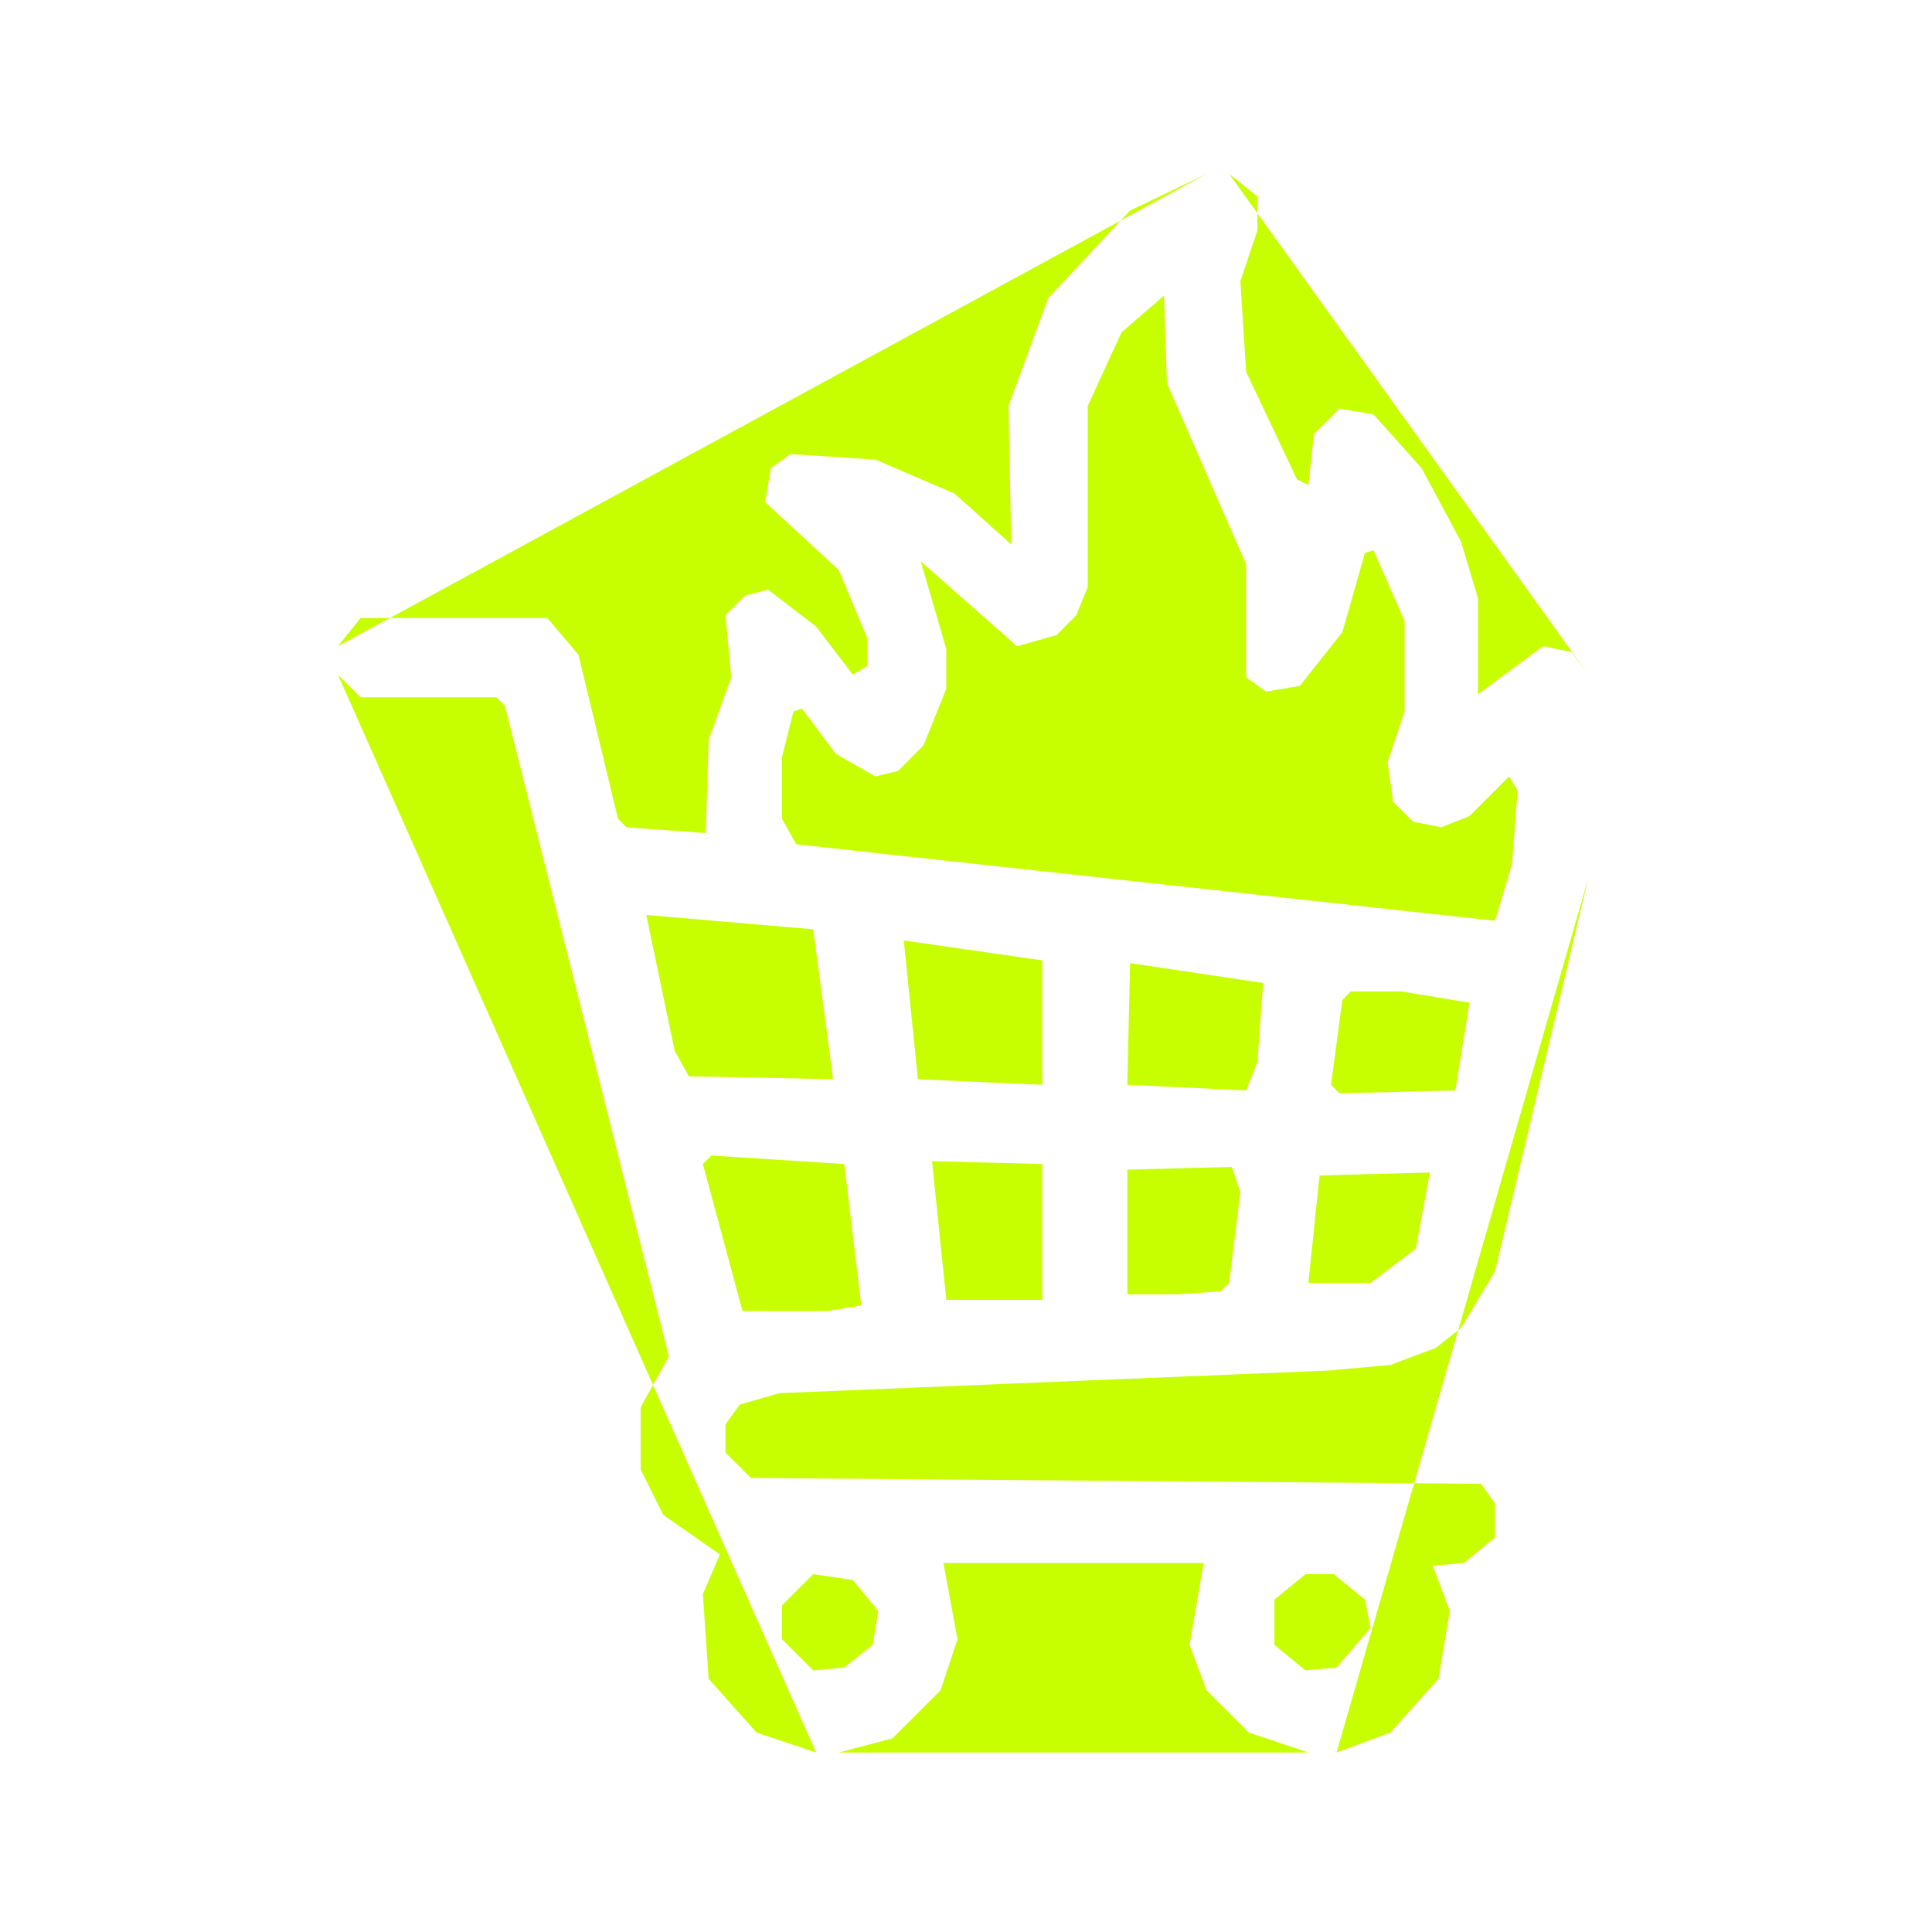
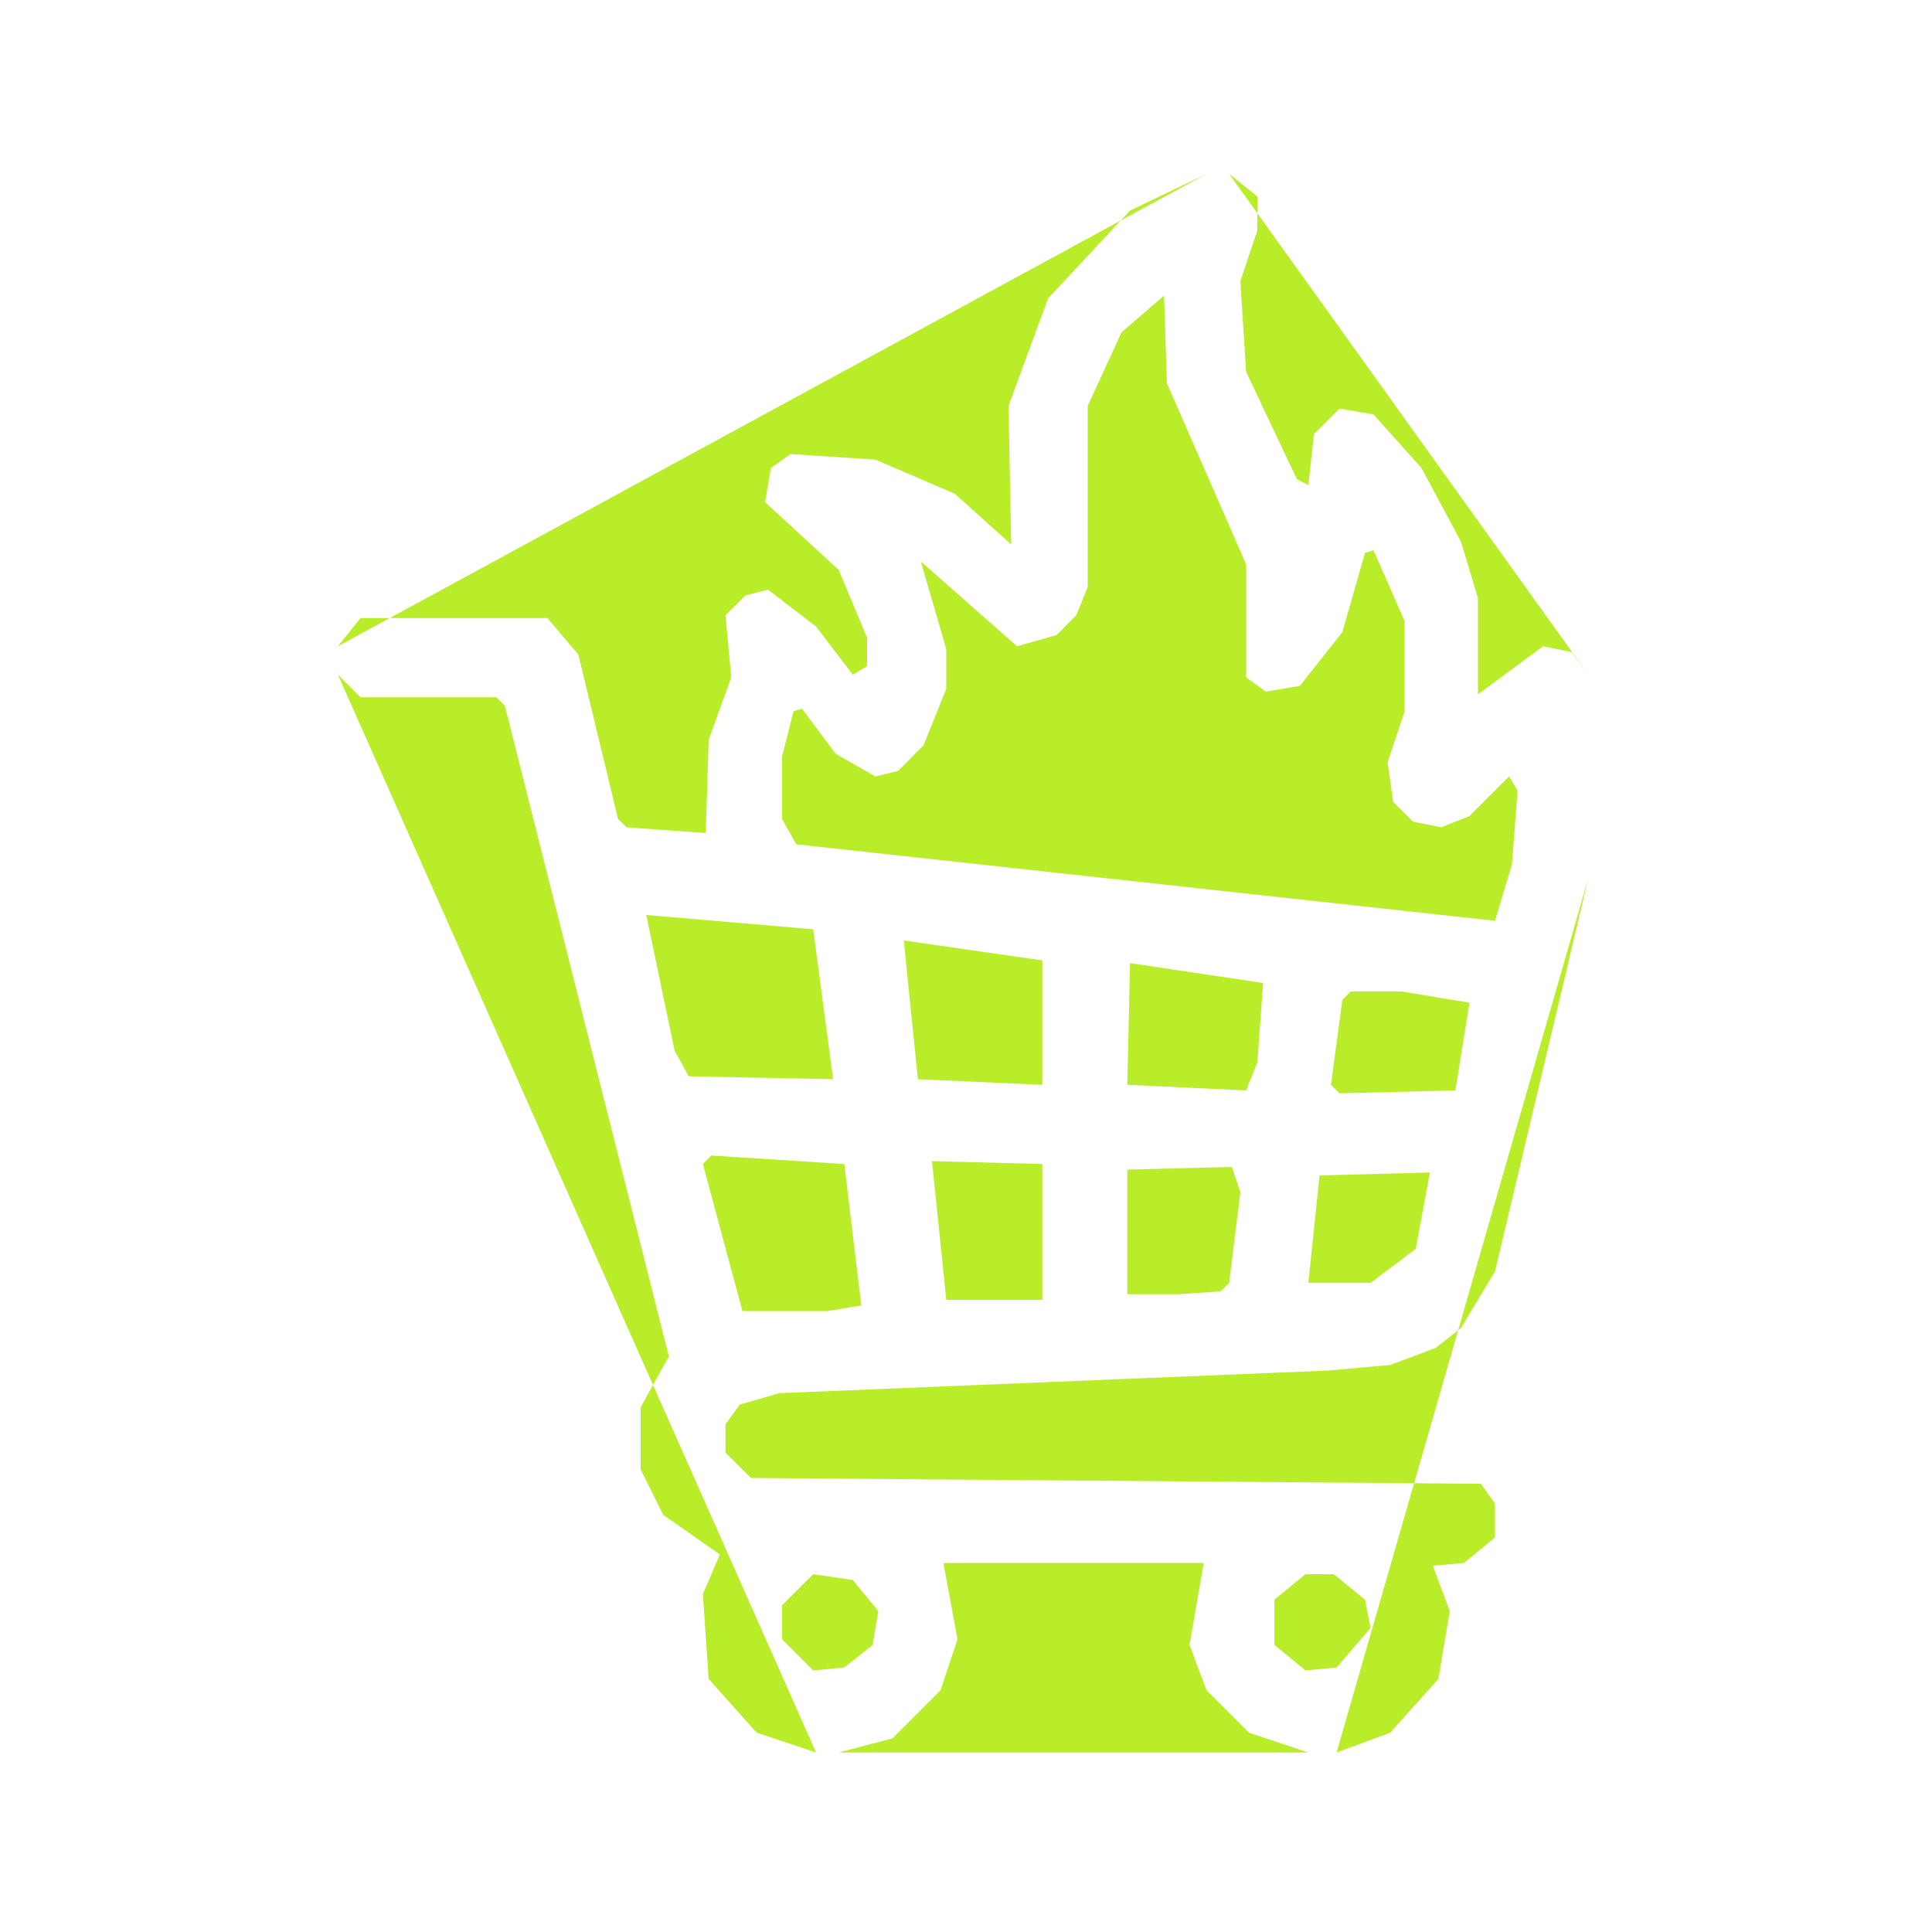
<svg xmlns="http://www.w3.org/2000/svg" viewBox="0 0 1000 1000">
-   <path d="M 624.5,90.0 584.9,109.0 542.5,154.4 522.0,210.1 523.4,281.8 494.1,255.5 453.1,237.9 409.2,235.0 399.0,242.3 396.0,259.9 434.1,295.0 448.8,330.1 448.8,344.8 441.4,349.2 422.4,324.3 397.5,305.2 385.8,308.2 375.5,318.4 378.5,350.6 366.8,382.9 365.3,431.2 324.3,428.2 319.9,423.9 299.4,338.9 283.3,319.9 186.6,319.9 174.9,334.5 Z M 822.1,349.2 813.4,337.5 798.7,334.5 765.0,359.4 765.0,309.6 756.2,280.4 735.8,242.3 710.9,214.5 693.3,211.5 680.1,224.7 677.2,251.1 671.3,248.1 645.0,192.5 642.0,145.6 650.8,119.3 650.8,101.7 636.2,90.0 Z M 773.8,476.6 412.1,437.0 404.8,423.9 404.8,391.6 410.7,368.2 415.1,366.8 432.6,390.2 453.1,401.9 464.9,399.0 478.0,385.8 489.8,356.5 489.8,336.0 476.6,290.6 526.4,334.5 546.9,328.7 557.1,318.4 563.0,303.8 563.0,210.1 580.5,172.0 602.5,153.0 604.0,198.4 645.0,292.1 645.0,350.6 655.2,358.0 672.8,355.0 694.8,327.2 706.5,286.2 710.9,284.8 727.0,321.4 727.0,368.2 718.2,394.6 721.1,415.1 731.4,425.3 746.0,428.2 760.6,422.4 781.1,401.9 785.5,409.2 782.6,447.3 773.8,476.6 Z M 174.9,349.2 186.6,360.9 256.9,360.9 261.3,365.3 346.2,702.1 331.6,728.4 331.6,760.6 343.3,784.1 372.6,804.6 363.8,825.1 366.8,869.0 391.6,896.8 422.4,907.1 Z M 691.8,907.1 719.6,896.8 744.5,869.0 750.4,833.9 741.6,810.4 757.7,809.0 773.8,795.8 773.8,778.2 766.5,768.0 388.7,765.0 375.5,751.9 375.5,737.2 382.9,727.0 403.4,721.1 687.4,709.4 719.6,706.5 743.1,697.7 756.2,687.4 773.8,658.1 822.1,454.6 Z M 431.2,558.6 356.5,557.1 349.2,543.9 334.5,473.6 420.9,481.0 431.2,558.6 Z M 539.5,561.5 475.1,558.6 467.8,486.8 539.5,497.1 539.5,561.5 Z M 645.0,564.4 583.5,561.5 584.9,498.5 653.8,508.8 650.8,549.8 645.0,564.4 Z M 753.3,564.4 693.3,565.9 688.9,561.5 694.8,517.6 699.1,513.2 725.5,513.2 760.6,519.0 753.3,564.4 Z M 428.2,678.6 384.3,678.6 363.8,602.5 368.2,598.1 437.0,602.5 445.8,675.7 428.2,678.6 Z M 539.5,672.8 489.8,672.8 482.4,601.0 539.5,602.5 539.5,672.8 Z M 609.8,669.9 583.5,669.9 583.5,605.4 637.6,604.0 642.0,617.1 636.2,664.0 631.8,668.4 609.8,669.9 Z M 709.4,664.0 677.2,664.0 683.0,608.4 740.1,606.9 732.8,646.4 709.4,664.0 Z M 434.1,907.1 461.9,899.8 486.8,874.9 495.6,848.5 488.3,809.0 623.0,809.0 615.7,851.4 624.5,874.9 646.4,896.8 677.2,907.1 Z M 437.0,863.1 420.9,864.6 404.8,848.5 404.8,830.9 420.9,814.8 441.4,817.8 454.6,833.9 451.7,851.4 437.0,863.1 Z M 691.8,863.1 675.7,864.6 659.6,851.4 659.6,828.0 675.7,814.8 690.4,814.8 706.5,828.0 709.4,842.6 691.8,863.1 Z" fill="#c8ff00" fill-rule="nonzero" />
+   <path d="M 624.5,90.0 584.9,109.0 542.5,154.4 522.0,210.1 523.4,281.8 494.1,255.5 453.1,237.9 409.2,235.0 399.0,242.3 396.0,259.9 434.1,295.0 448.8,330.1 448.8,344.8 441.4,349.2 422.4,324.3 397.5,305.2 385.8,308.2 375.5,318.4 378.5,350.6 366.8,382.9 365.3,431.2 324.3,428.2 319.9,423.9 299.4,338.9 283.3,319.9 186.6,319.9 174.9,334.5 Z M 822.1,349.2 813.4,337.5 798.7,334.5 765.0,359.4 765.0,309.6 756.2,280.4 735.8,242.3 710.9,214.5 693.3,211.5 680.1,224.7 677.2,251.1 671.3,248.1 645.0,192.5 642.0,145.6 650.8,119.3 650.8,101.7 636.2,90.0 Z M 773.8,476.6 412.1,437.0 404.8,423.9 404.8,391.6 410.7,368.2 415.1,366.8 432.6,390.2 453.1,401.9 464.9,399.0 478.0,385.8 489.8,356.5 489.8,336.0 476.6,290.6 526.4,334.5 546.9,328.7 557.1,318.4 563.0,303.8 563.0,210.1 580.5,172.0 602.5,153.0 604.0,198.4 645.0,292.1 645.0,350.6 655.2,358.0 672.8,355.0 694.8,327.2 706.5,286.2 710.9,284.8 727.0,321.4 727.0,368.2 718.2,394.6 721.1,415.1 731.4,425.3 746.0,428.2 760.6,422.4 781.1,401.9 785.5,409.2 782.6,447.3 773.8,476.6 Z M 174.9,349.2 186.6,360.9 256.9,360.9 261.3,365.3 346.2,702.1 331.6,728.4 331.6,760.6 343.3,784.1 372.6,804.6 363.8,825.1 366.8,869.0 391.6,896.8 422.4,907.1 Z M 691.8,907.1 719.6,896.8 744.5,869.0 750.4,833.9 741.6,810.4 757.7,809.0 773.8,795.8 773.8,778.2 766.5,768.0 388.7,765.0 375.5,751.9 375.5,737.2 382.9,727.0 403.4,721.1 687.4,709.4 719.6,706.5 743.1,697.7 756.2,687.4 773.8,658.1 822.1,454.6 Z M 431.2,558.6 356.5,557.1 349.2,543.9 334.5,473.6 420.9,481.0 431.2,558.6 Z M 539.5,561.5 475.1,558.6 467.8,486.8 539.5,497.1 539.5,561.5 Z M 645.0,564.4 583.5,561.5 584.9,498.5 653.8,508.8 650.8,549.8 645.0,564.4 Z M 753.3,564.4 693.3,565.9 688.9,561.5 694.8,517.6 699.1,513.2 725.5,513.2 760.6,519.0 753.3,564.4 Z M 428.2,678.6 384.3,678.6 363.8,602.5 368.2,598.1 437.0,602.5 445.8,675.7 428.2,678.6 Z M 539.5,672.8 489.8,672.8 482.4,601.0 539.5,602.5 539.5,672.8 Z M 609.8,669.9 583.5,669.9 583.5,605.4 637.6,604.0 642.0,617.1 636.2,664.0 631.8,668.4 609.8,669.9 Z M 709.4,664.0 677.2,664.0 683.0,608.4 740.1,606.9 732.8,646.4 709.4,664.0 Z M 434.1,907.1 461.9,899.8 486.8,874.9 495.6,848.5 488.3,809.0 623.0,809.0 615.7,851.4 624.5,874.9 646.4,896.8 677.2,907.1 Z M 437.0,863.1 420.9,864.6 404.8,848.5 404.8,830.9 420.9,814.8 441.4,817.8 454.6,833.9 451.7,851.4 437.0,863.1 Z M 691.8,863.1 675.7,864.6 659.6,851.4 659.6,828.0 675.7,814.8 690.4,814.8 706.5,828.0 709.4,842.6 691.8,863.1 Z" fill="#B9EC29" fill-rule="nonzero" />
</svg>
